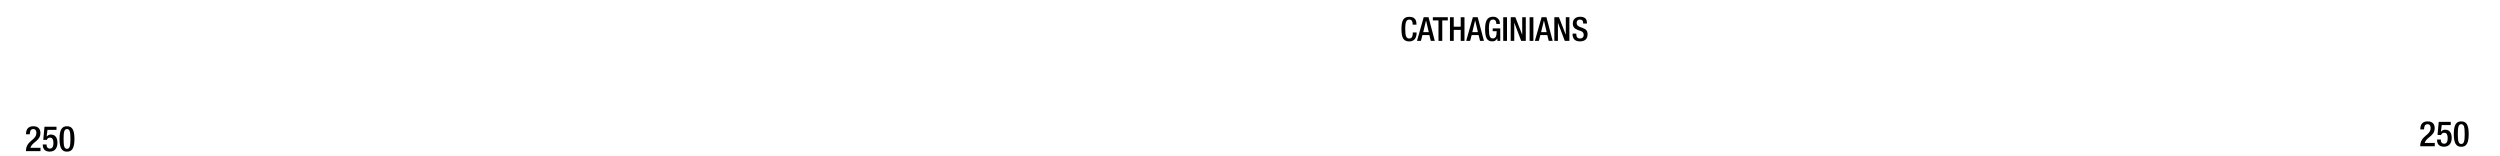
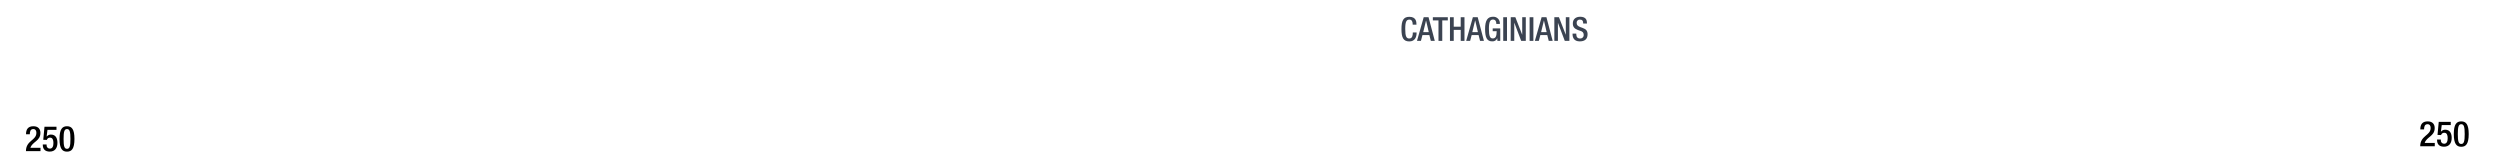
<svg xmlns="http://www.w3.org/2000/svg" viewBox="0 0 1847.91 115">
  <g id="YEARS">
    <g id="Right">
      <path d="M1799.69,108.13h-10.76c0-8,7.72-7.83,7.72-13.55,0-1.54-.65-2.78-2.29-2.78-2.21,0-2.57,2-2.57,3.85H1789c0-3.65,1.51-5.93,5.44-5.93,3.74,0,5.2,2.23,5.2,4.91,0,6.11-6,6.48-7.39,11h7.46Z" />
      <path d="M1801.38,103.16h2.81v.49a2.35,2.35,0,0,0,2.42,2.6c2.08,0,2.63-2,2.63-4.18s-.58-3.93-2.47-3.93a2.35,2.35,0,0,0-2.42,1.69l-2.63-.1.91-9.65h8.87v2.37h-6.66l-.6,4.83.06,0a4.07,4.07,0,0,1,3.09-1.42c3.85,0,4.81,3.25,4.81,6.08,0,3.69-1.69,6.5-5.67,6.5-3.3,0-5.15-1.69-5.15-4.94Z" />
      <path d="M1819.27,89.72c3.54,0,5.51,2.21,5.51,9.38s-2,9.39-5.51,9.39-5.51-2.21-5.51-9.39S1815.73,89.72,1819.27,89.72Zm0,16.69c2,0,2.55-2,2.55-7.31s-.55-7.3-2.55-7.3-2.55,2-2.55,7.3S1817.27,106.41,1819.27,106.41Z" />
    </g>
    <g id="left">
      <path d="M29.94,111.72H19.18c0-8,7.72-7.82,7.72-13.54,0-1.54-.65-2.79-2.29-2.79-2.21,0-2.57,2-2.57,3.85H19.23c0-3.64,1.51-5.93,5.44-5.93,3.74,0,5.2,2.24,5.2,4.92,0,6.11-6,6.47-7.39,11h7.46Z" />
      <path d="M31.63,106.76h2.81v.49a2.35,2.35,0,0,0,2.42,2.6c2.08,0,2.63-2,2.63-4.18s-.58-3.93-2.47-3.93a2.35,2.35,0,0,0-2.42,1.69l-2.63-.1.91-9.65h8.87V96H35.09l-.6,4.84.06.05a4,4,0,0,1,3.09-1.43c3.85,0,4.81,3.25,4.81,6.09,0,3.69-1.69,6.5-5.67,6.5-3.3,0-5.15-1.69-5.15-4.94Z" />
      <path d="M49.52,93.31c3.54,0,5.51,2.21,5.51,9.39s-2,9.39-5.51,9.39S44,109.88,44,102.7,46,93.31,49.52,93.31Zm0,16.7c2,0,2.55-2,2.55-7.31s-.55-7.31-2.55-7.31S47,97.37,47,102.7,47.52,110,49.52,110Z" />
    </g>
  </g>
  <g id="Text">
    <g id="Phonecians">
-       <path d="M1047.09,24v.37c0,3.16-1.3,6.25-5.39,6.25-4.41,0-5.79-2.85-5.79-9.1s1.38-9.09,5.81-9.09c5,0,5.27,3.65,5.27,5.49v.32h-2.79V17.9c0-1.65-.49-3.48-2.5-3.41s-3,1.27-3,6.91.9,7.06,3,7.06c2.35,0,2.59-2.57,2.59-4.22V24Z" />
-       <path d="M1052.35,12.73h3.58l4.61,17.49h-2.92l-1.08-4.29h-5.12l-1.12,4.29h-2.92Zm3.73,11-2-8.62h0l-2.08,8.62Z" />
-       <path d="M1063.28,15.08h-4.17V12.73h11.06v2.35h-4.1V30.22h-2.79Z" />
-       <path d="M1071.76,12.73h2.79v7h5.15v-7h2.79V30.22h-2.79V22.09h-5.15v8.13h-2.79Z" />
-       <path d="M1088.69,12.73h3.58l4.6,17.49H1094l-1.08-4.29h-5.12l-1.13,4.29h-2.92Zm3.72,11-2-8.62h-.05l-2.08,8.62Z" />
-       <path d="M1106.74,28.19h0a3.65,3.65,0,0,1-3.83,2.38c-3.82,0-5.19-2.85-5.19-9.1s1.76-9.09,5.81-9.09a4.77,4.77,0,0,1,5.12,5v.32H1106v-.42c0-1.3-.54-2.84-2.45-2.84s-3,1.32-3,6.91.93,7.06,2.82,7.06c2.13,0,2.92-1.52,2.92-5.34h-2.94V21h5.58v9.21h-2.11Z" />
-       <path d="M1111.13,12.73h2.79V30.22h-2.79Z" />
-       <path d="M1116.69,12.73h3.41l5.07,13h0v-13h2.64V30.22h-3.4l-5.07-13.38h-.05V30.22h-2.65Z" />
-       <path d="M1130.63,12.73h2.79V30.22h-2.79Z" />
-       <path d="M1139.5,12.73h3.58l4.6,17.49h-2.91l-1.08-4.29h-5.12l-1.13,4.29h-2.92Zm3.72,11-2-8.62h0l-2.09,8.62Z" />
-       <path d="M1148.91,12.73h3.4l5.08,13h0v-13h2.65V30.22h-3.41l-5.07-13.38h0V30.22h-2.64Z" />
-       <path d="M1165.13,24.81v.44c0,2.13.95,3.21,2.86,3.21a2.51,2.51,0,0,0,2.65-2.55c0-1.84-.93-2.65-2.5-3.11l-1.91-.66c-2.55-1-3.65-2.31-3.65-4.81,0-3.18,2.18-4.95,5.44-4.95,4.48,0,5,2.8,5,4.61v.39h-2.8V17c0-1.59-.68-2.52-2.45-2.52a2.23,2.23,0,0,0-2.35,2.52c0,1.5.76,2.26,2.62,3l1.89.69c2.47.88,3.55,2.2,3.55,4.63,0,3.72-2.25,5.27-5.78,5.27-4.34,0-5.32-2.9-5.32-5.35v-.41Z" />
+       <path d="M1047.09,24v.37c0,3.16-1.3,6.25-5.39,6.25-4.41,0-5.79-2.85-5.79-9.1s1.38-9.09,5.81-9.09c5,0,5.27,3.65,5.27,5.49v.32h-2.79V17.9c0-1.65-.49-3.48-2.5-3.41s-3,1.27-3,6.91.9,7.06,3,7.06c2.35,0,2.59-2.57,2.59-4.22V24Z" fill="#3b4351" />
+       <path d="M1052.35,12.73h3.58l4.61,17.49h-2.92l-1.08-4.29h-5.12l-1.12,4.29h-2.92Zm3.73,11-2-8.62h0l-2.08,8.62Z" fill="#3b4351" />
+       <path d="M1063.28,15.08h-4.17V12.73h11.06v2.35h-4.1V30.22h-2.79Z" fill="#3b4351" />
+       <path d="M1071.76,12.73h2.79v7h5.15v-7h2.79V30.22h-2.79V22.09h-5.15v8.13h-2.79Z" fill="#3b4351" />
+       <path d="M1088.69,12.73h3.58l4.6,17.49H1094l-1.08-4.29h-5.12l-1.13,4.29h-2.92Zm3.72,11-2-8.62h-.05l-2.08,8.62Z" fill="#3b4351" />
+       <path d="M1106.74,28.19h0a3.65,3.65,0,0,1-3.83,2.38c-3.82,0-5.19-2.85-5.19-9.1s1.76-9.09,5.81-9.09a4.77,4.77,0,0,1,5.12,5v.32H1106v-.42c0-1.3-.54-2.84-2.45-2.84s-3,1.32-3,6.91.93,7.06,2.82,7.06c2.13,0,2.92-1.52,2.92-5.34h-2.94V21h5.58v9.21h-2.11Z" fill="#3b4351" />
+       <path d="M1111.13,12.73h2.79V30.22h-2.79Z" fill="#3b4351" />
+       <path d="M1116.69,12.73h3.41l5.07,13h0v-13h2.64V30.22h-3.4l-5.07-13.38h-.05V30.22h-2.65Z" fill="#3b4351" />
+       <path d="M1130.63,12.73h2.79V30.22h-2.79Z" fill="#3b4351" />
+       <path d="M1139.5,12.73h3.58l4.6,17.49h-2.91l-1.08-4.29h-5.12l-1.13,4.29h-2.92Zm3.72,11-2-8.62h0l-2.09,8.62Z" fill="#3b4351" />
+       <path d="M1148.91,12.73h3.4l5.08,13h0v-13h2.65V30.22h-3.41l-5.07-13.38h0V30.22h-2.64Z" fill="#3b4351" />
+       <path d="M1165.13,24.81v.44c0,2.13.95,3.21,2.86,3.21a2.51,2.51,0,0,0,2.65-2.55c0-1.84-.93-2.65-2.5-3.11l-1.91-.66c-2.55-1-3.65-2.31-3.65-4.81,0-3.18,2.18-4.95,5.44-4.95,4.48,0,5,2.8,5,4.61v.39h-2.8V17c0-1.59-.68-2.52-2.45-2.52a2.23,2.23,0,0,0-2.35,2.52c0,1.5.76,2.26,2.62,3l1.89.69c2.47.88,3.55,2.2,3.55,4.63,0,3.72-2.25,5.27-5.78,5.27-4.34,0-5.32-2.9-5.32-5.35v-.41Z" fill="#3b4351" />
    </g>
  </g>
</svg>
